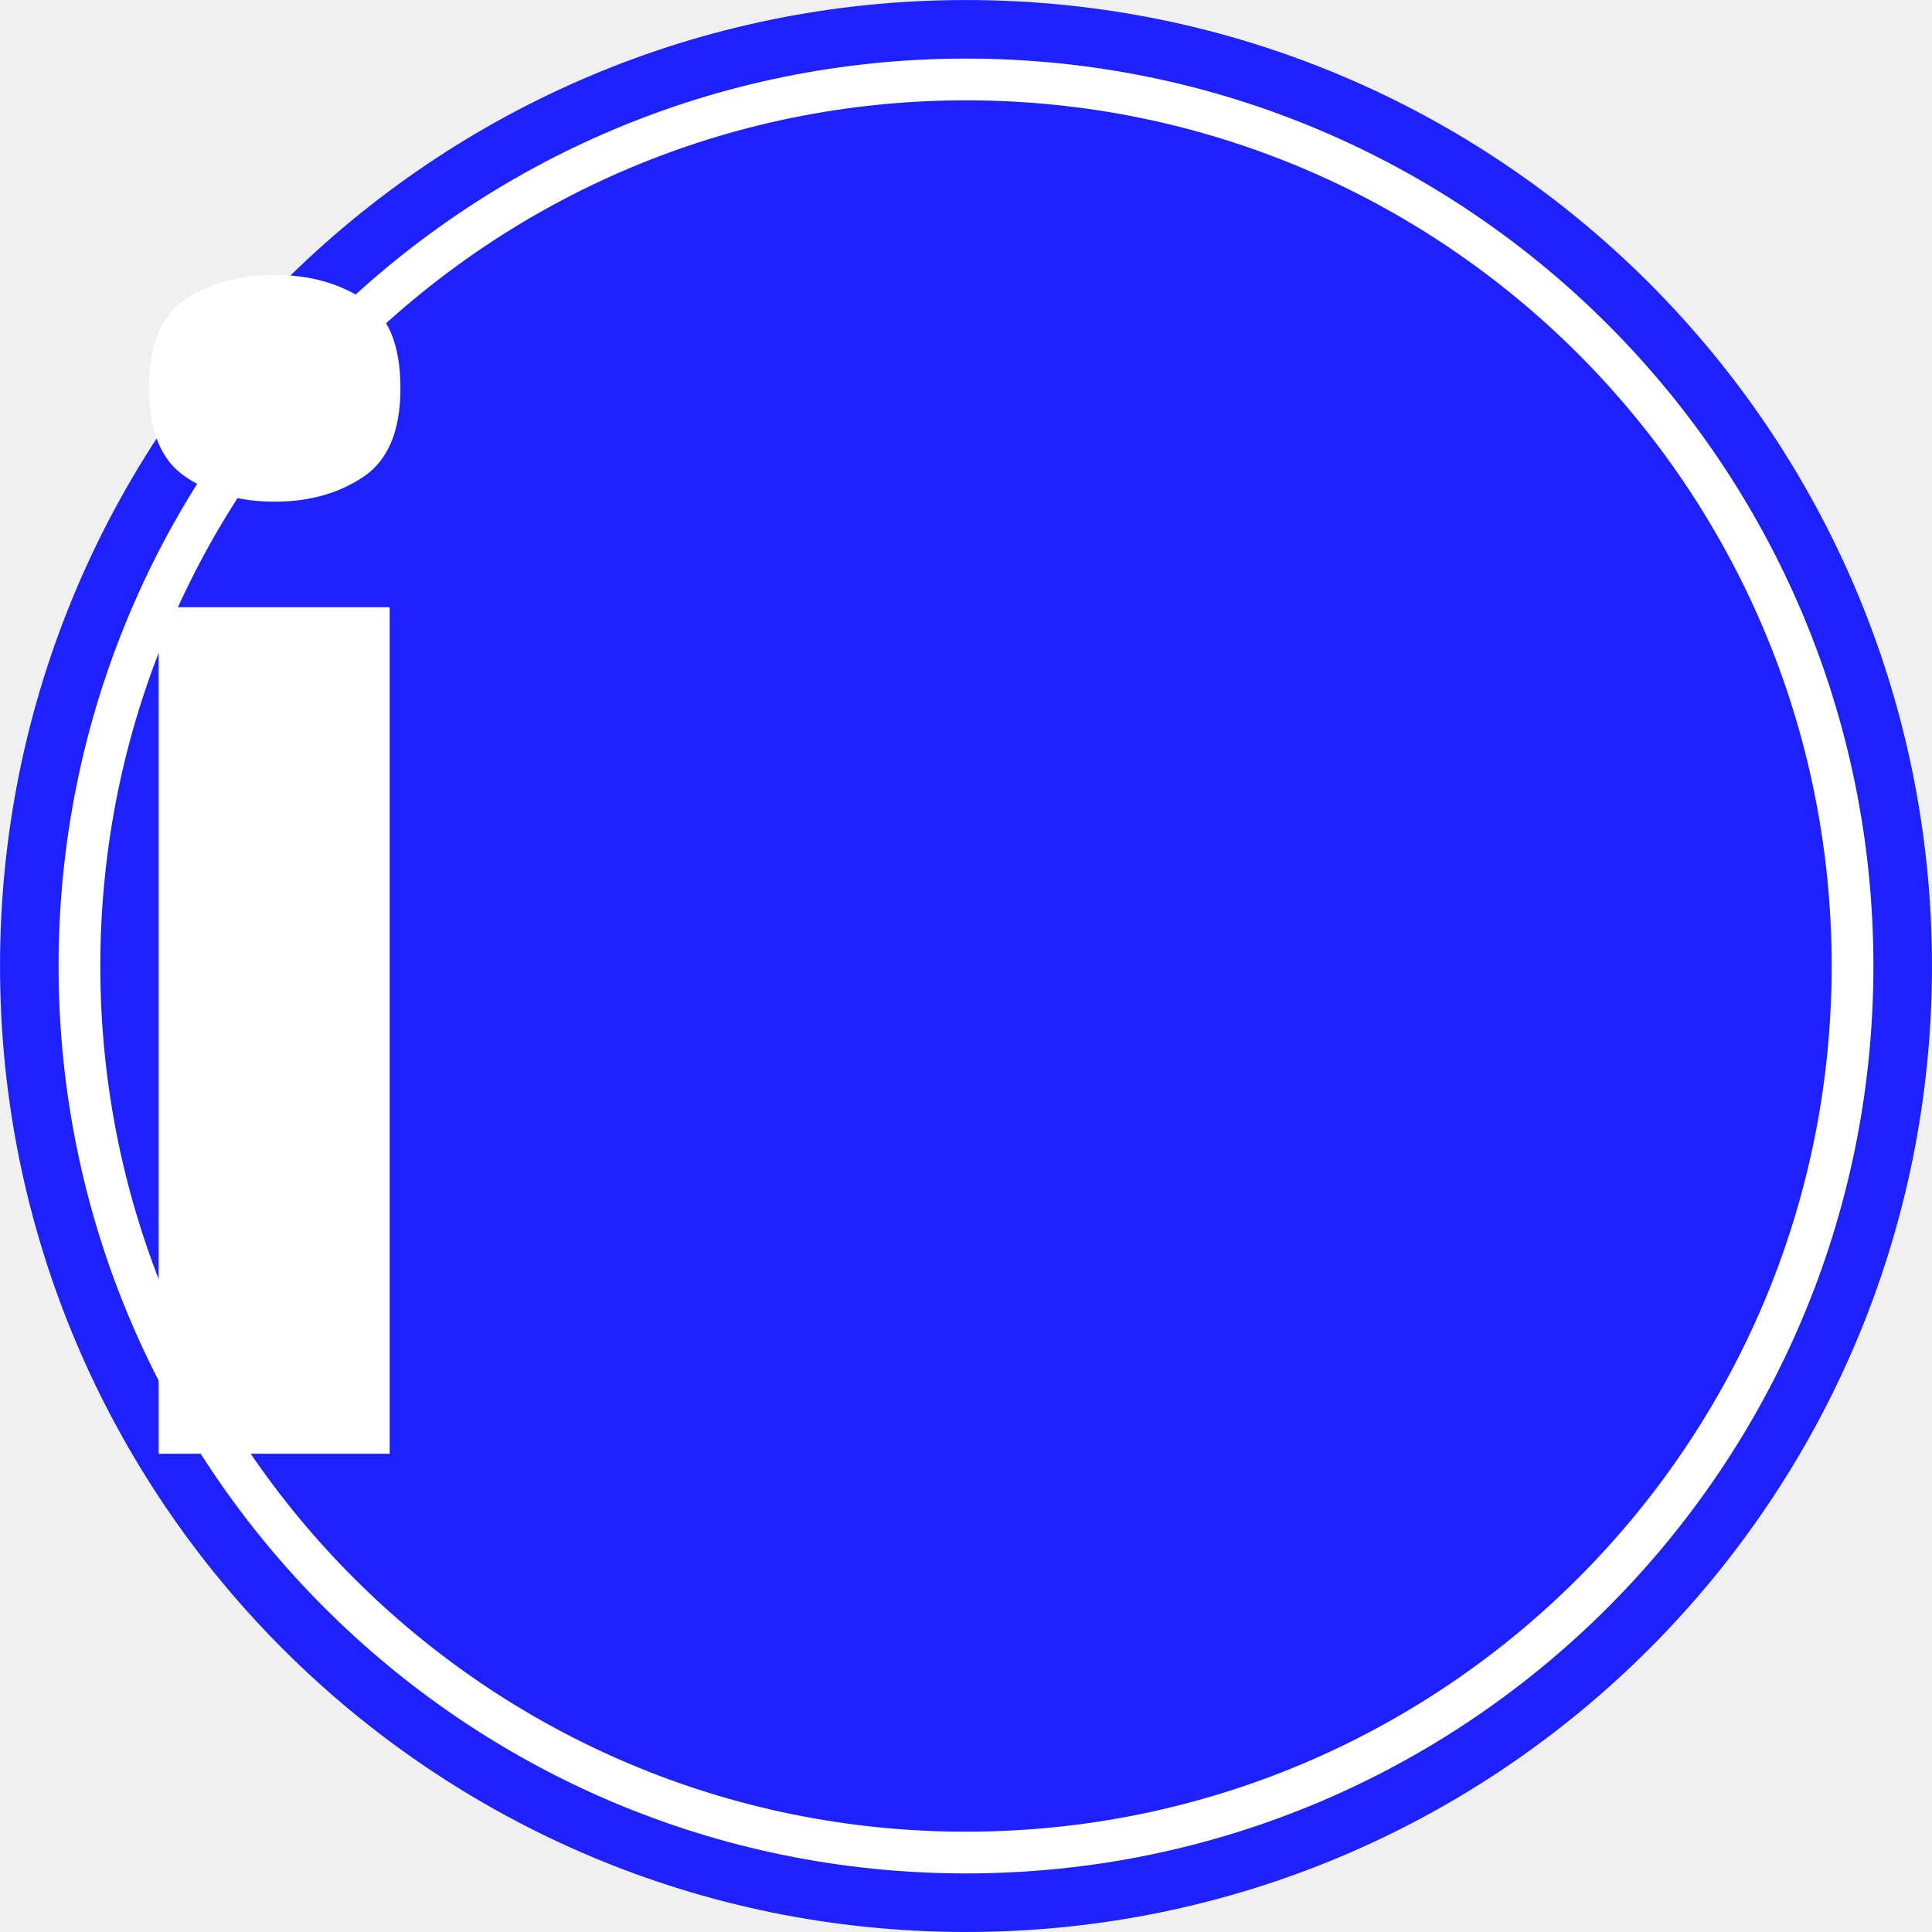
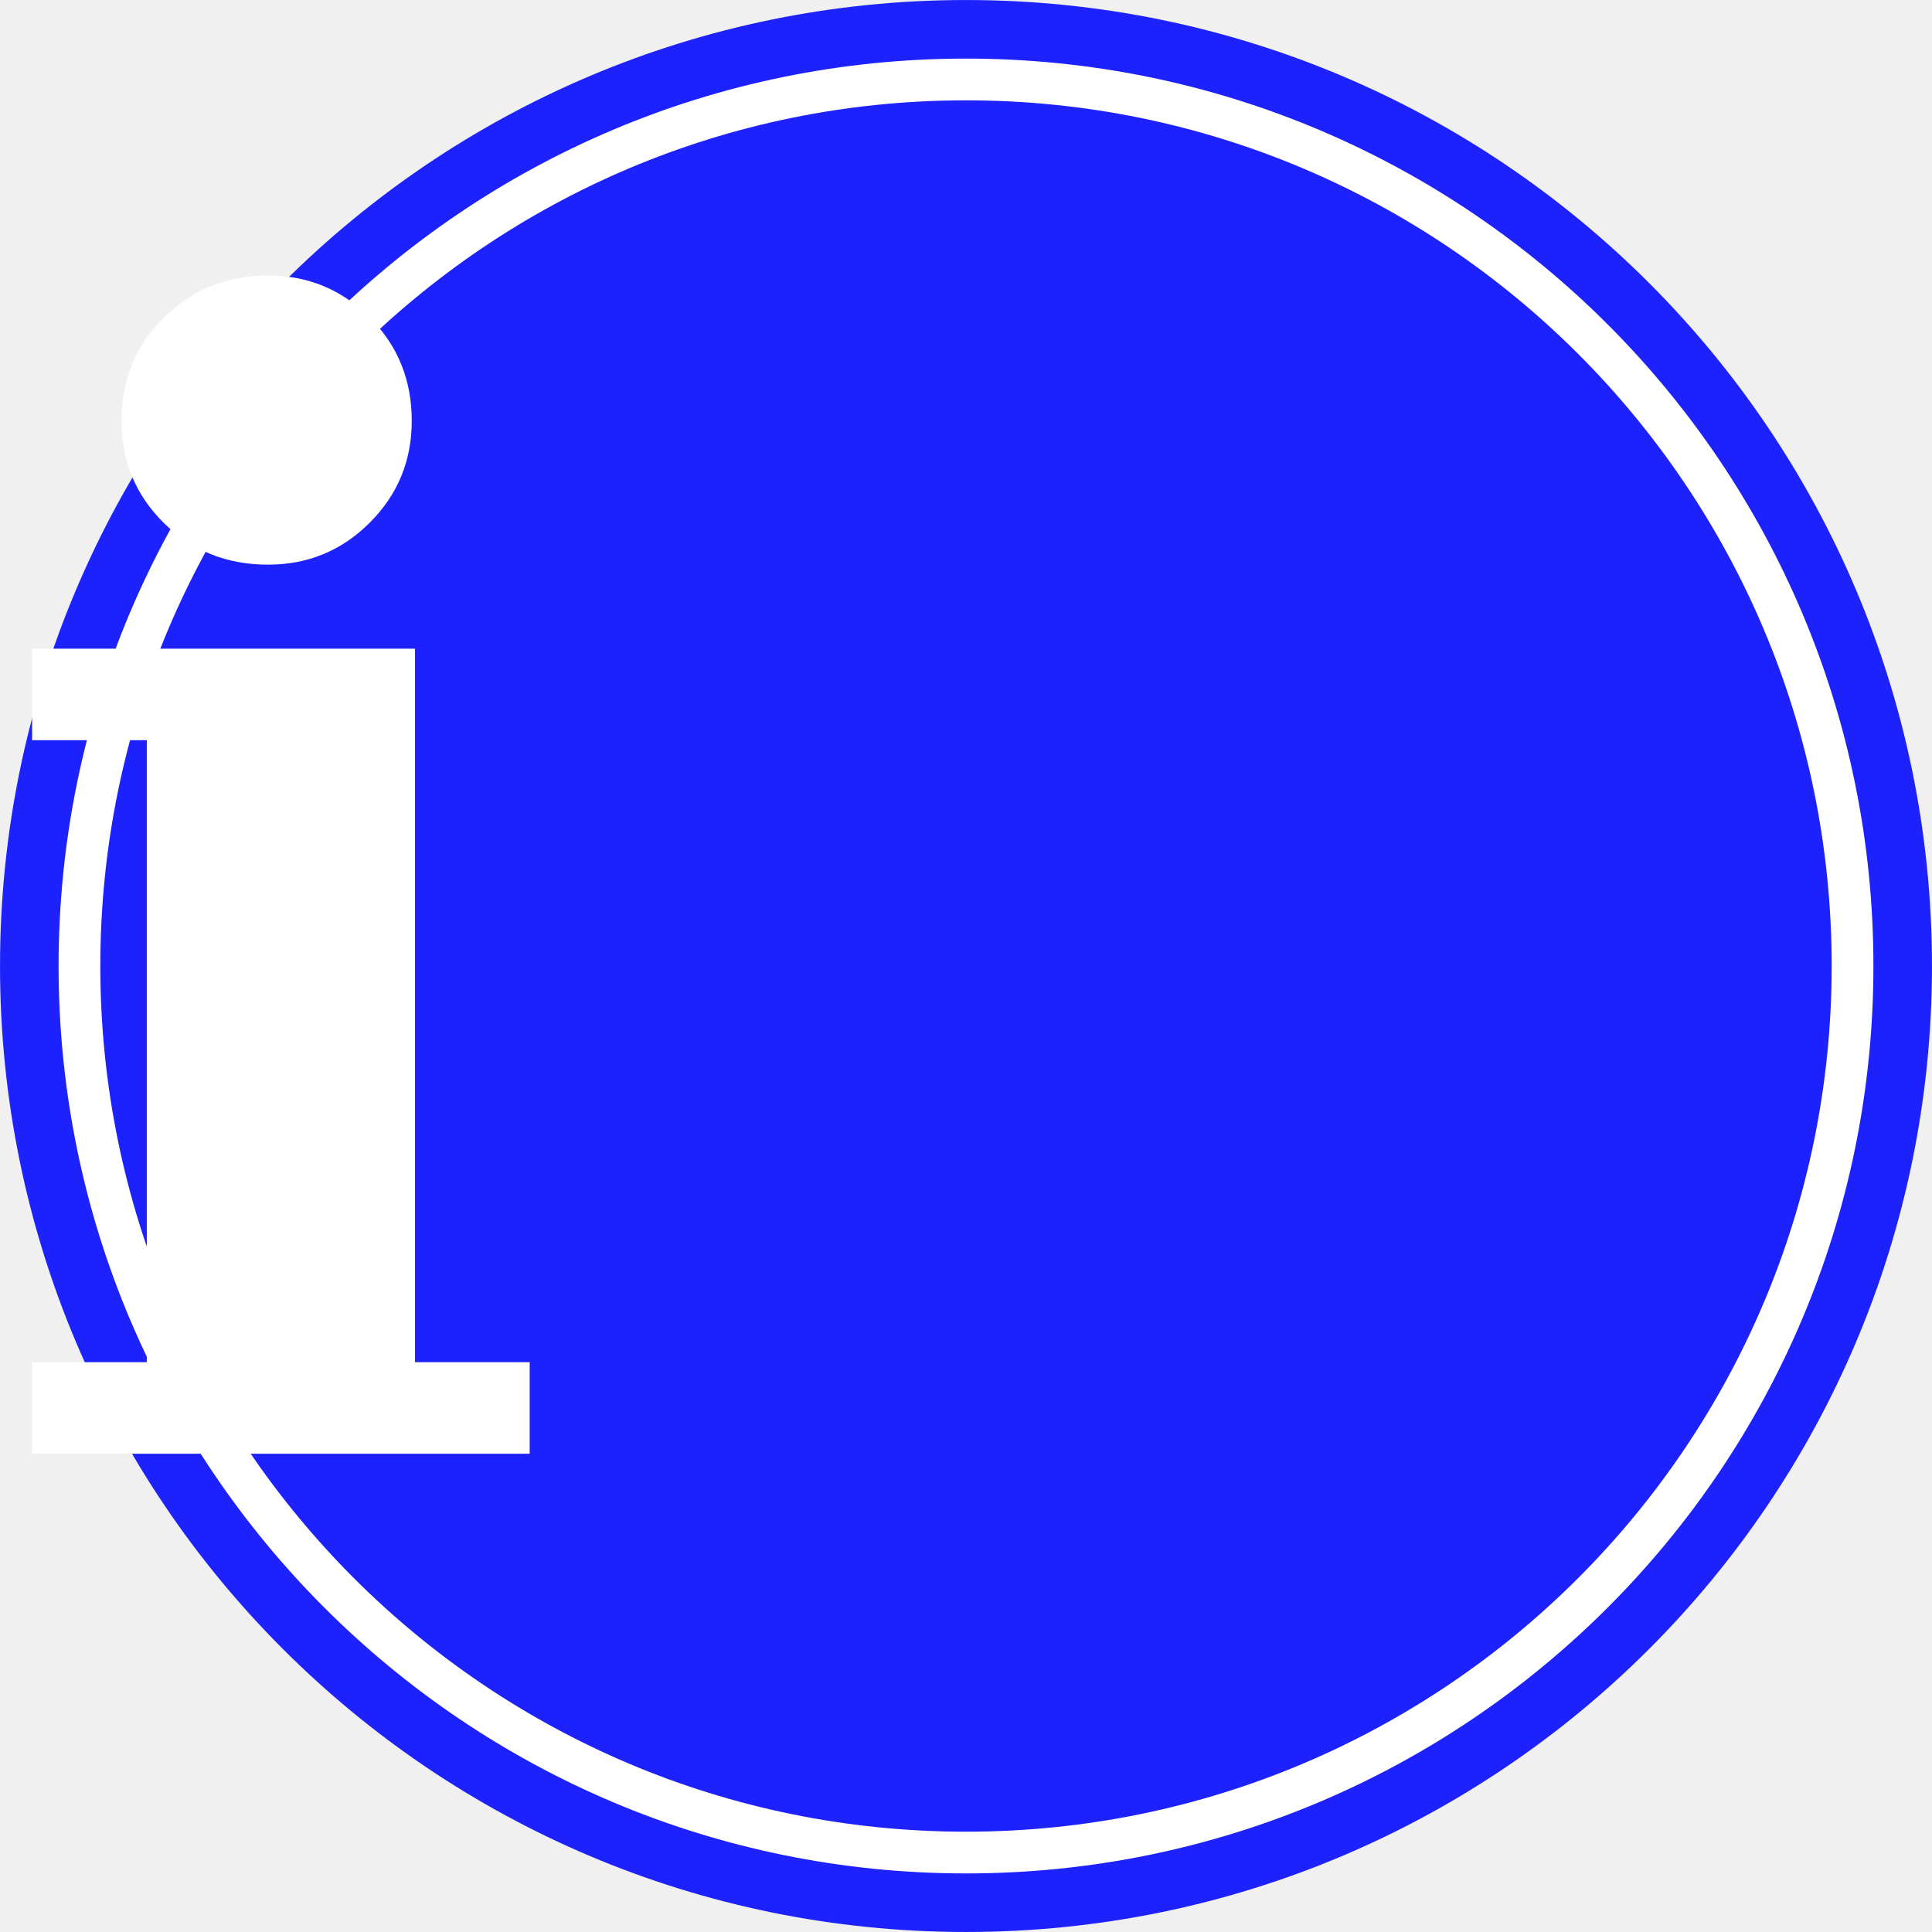
<svg xmlns="http://www.w3.org/2000/svg" width="56.059" height="56.059" viewBox="0 0 56.059 56.059" id="svg2" version="1.1">
  <defs id="defs4" />
  <g id="layer1" transform="translate(-3.970499,-996.3033)">
    <circle style="fill:#0006ff;fill-opacity:0.877;stroke:none;stroke-width:5.024;stroke-linecap:butt;stroke-linejoin:round;stroke-miterlimit:4;stroke-dasharray:none;stroke-dashoffset:0;stroke-opacity:1" id="path3342" cy="1024.333" cx="32" r="28.029" />
    <text xml:space="preserve" style="font-style:normal;font-weight:normal;font-size:30px;line-height:125%;font-family:Sans;-inkscape-font-specification:Sans;letter-spacing:0px;word-spacing:0px;fill:#000000;fill-opacity:1;stroke:none;stroke-width:1px;stroke-linecap:butt;stroke-linejoin:miter;stroke-opacity:1" x="31.419" y="1038.485" id="text4146">
-       <tspan id="tspan4148" x="31.419" y="1038.485" style="font-style:normal;font-variant:normal;font-weight:600;font-stretch:normal;font-size:45px;font-family:'Linux Libertine O';-inkscape-font-specification:'Linux Libertine O Semi-Bold';text-align:center;text-anchor:middle;fill:#ffffff">i</tspan>
+       <tspan id="tspan4148" x="31.419" y="1038.485" style="font-style:normal;font-variant:normal;font-weight:600;font-stretch:normal;font-size:45px;font-family:'Linux Libertine O', 'Bitstream Vera Serif', Serif;-inkscape-font-specification:'Linux Libertine O Semi-Bold';text-align:center;text-anchor:middle;fill:#ffffff">i</tspan>
    </text>
    <circle style="fill:none;fill-opacity:1;stroke:#ffffff;stroke-width:1.211;stroke-linecap:butt;stroke-linejoin:round;stroke-miterlimit:4;stroke-dasharray:none;stroke-dashoffset:0;stroke-opacity:1" id="path3342-8" cy="1024.333" cx="32" r="25.724" />
  </g>
</svg>
